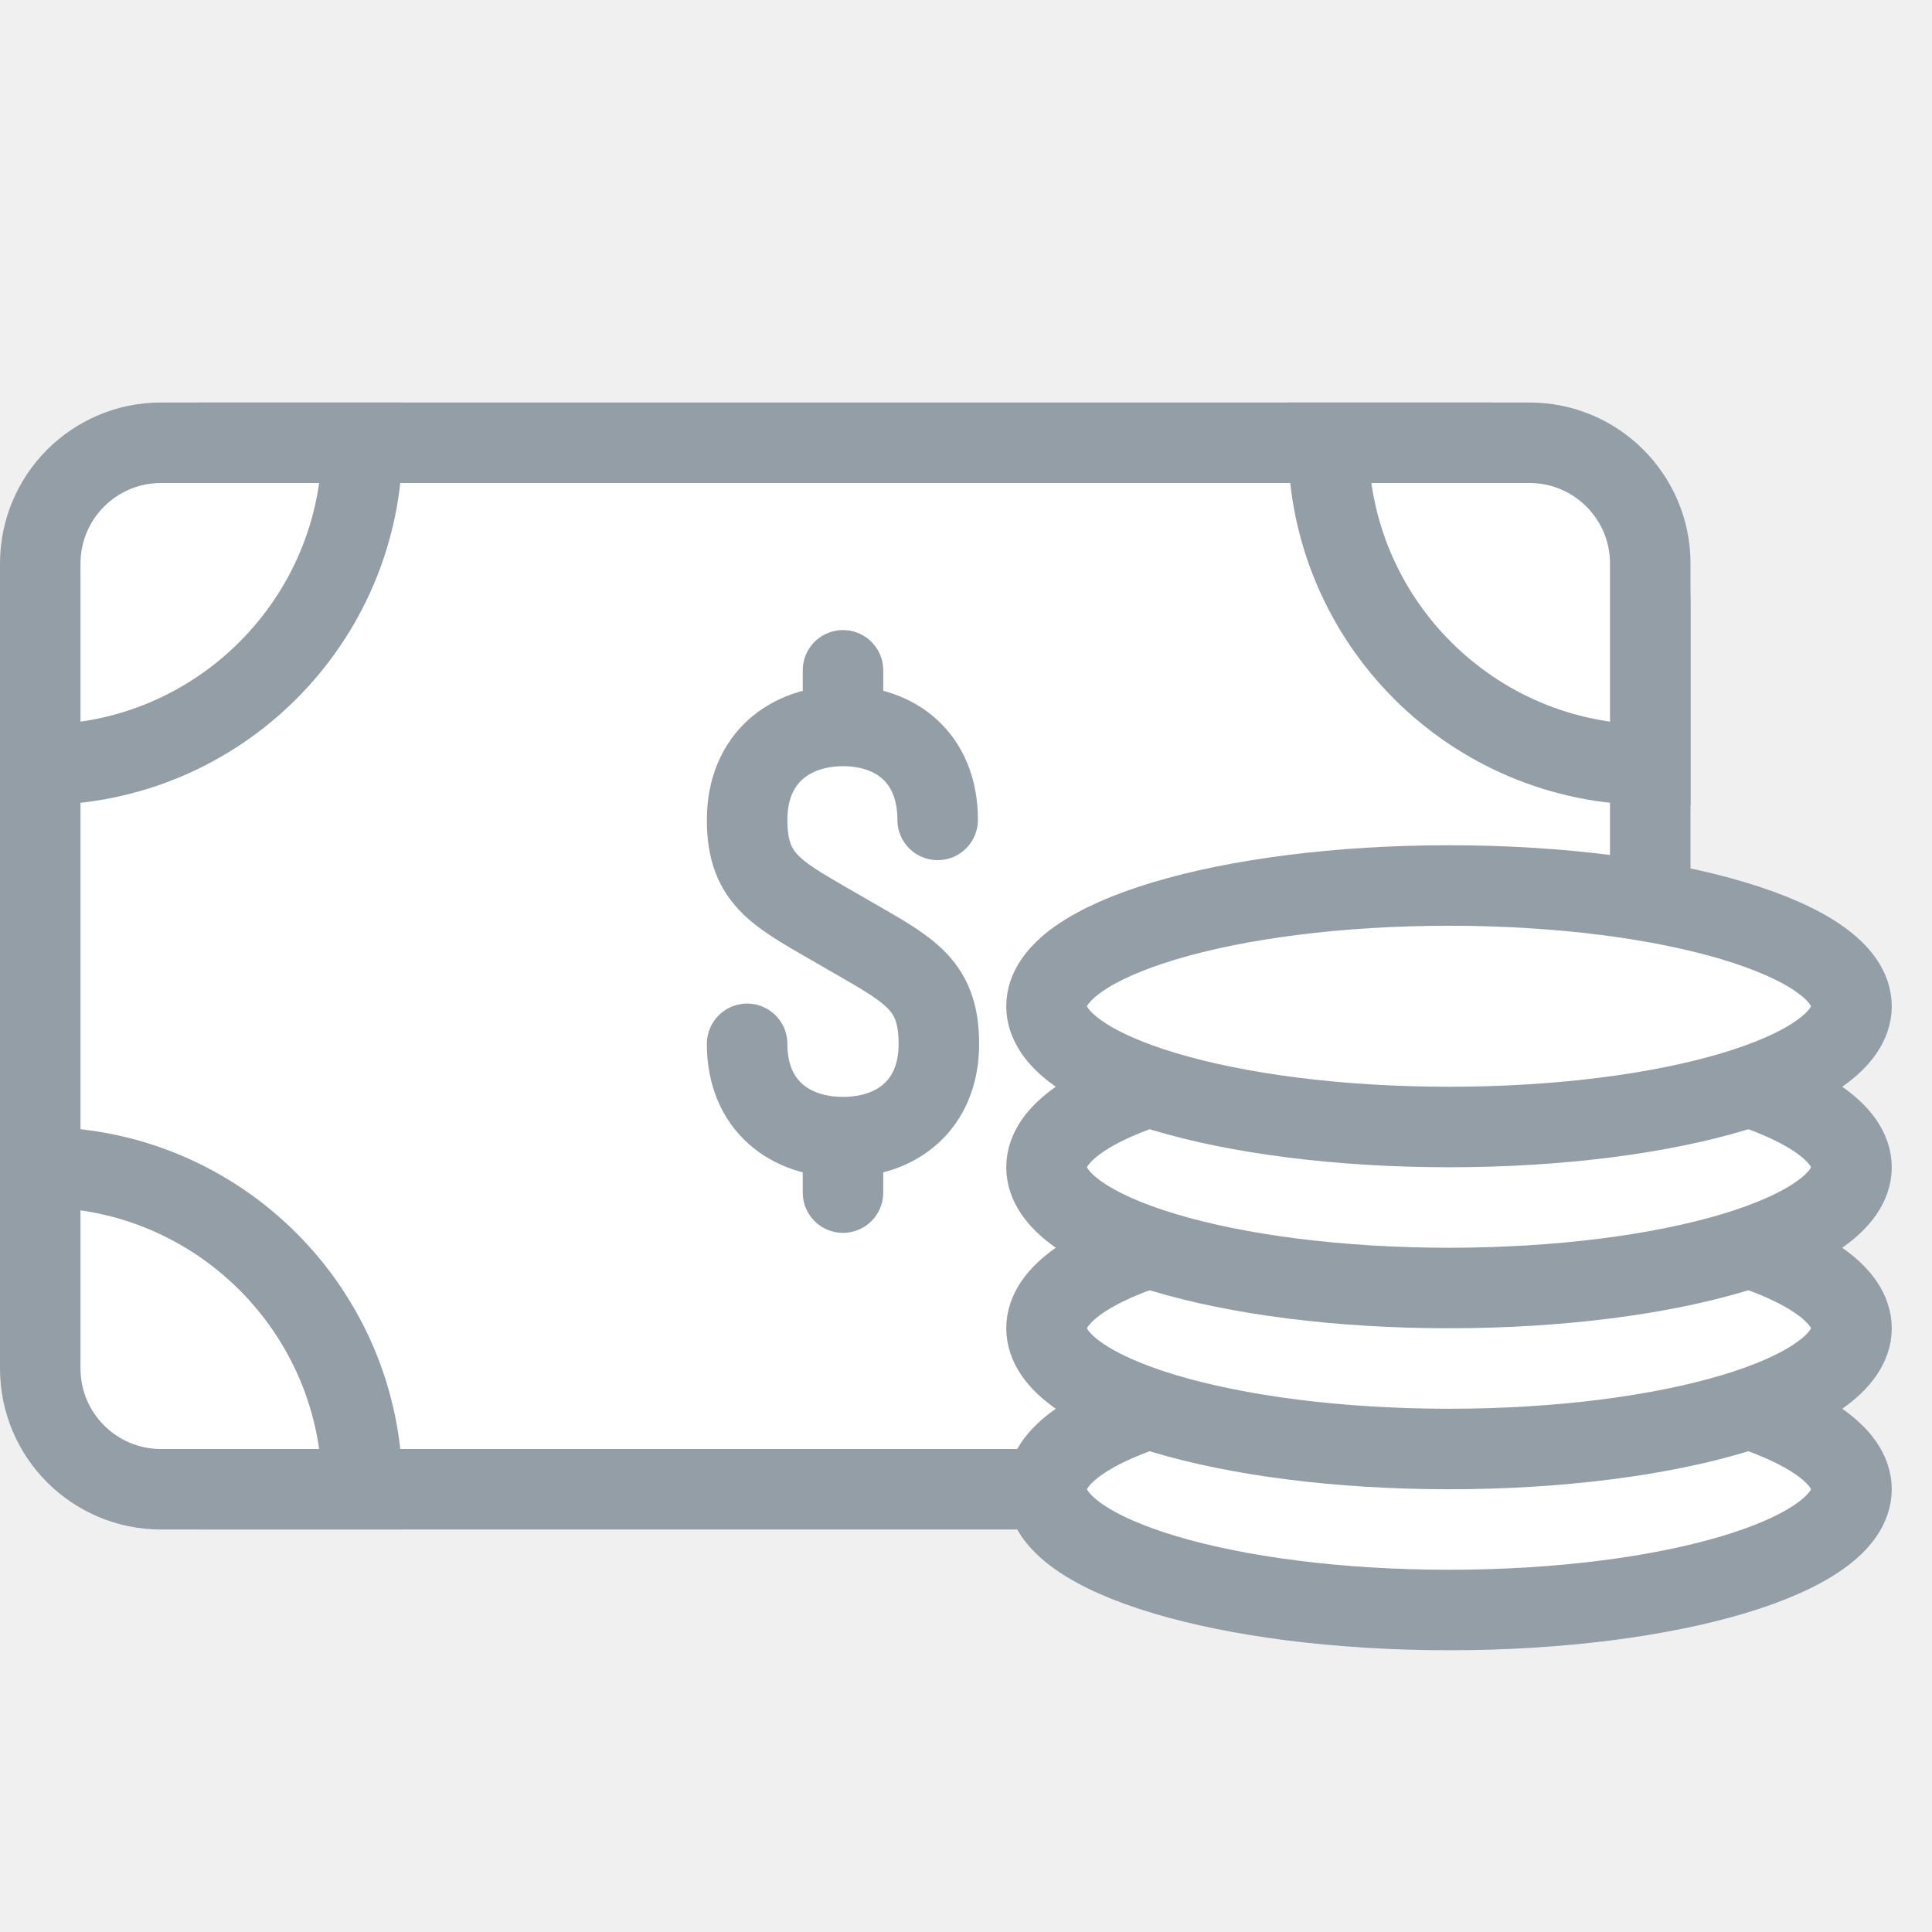
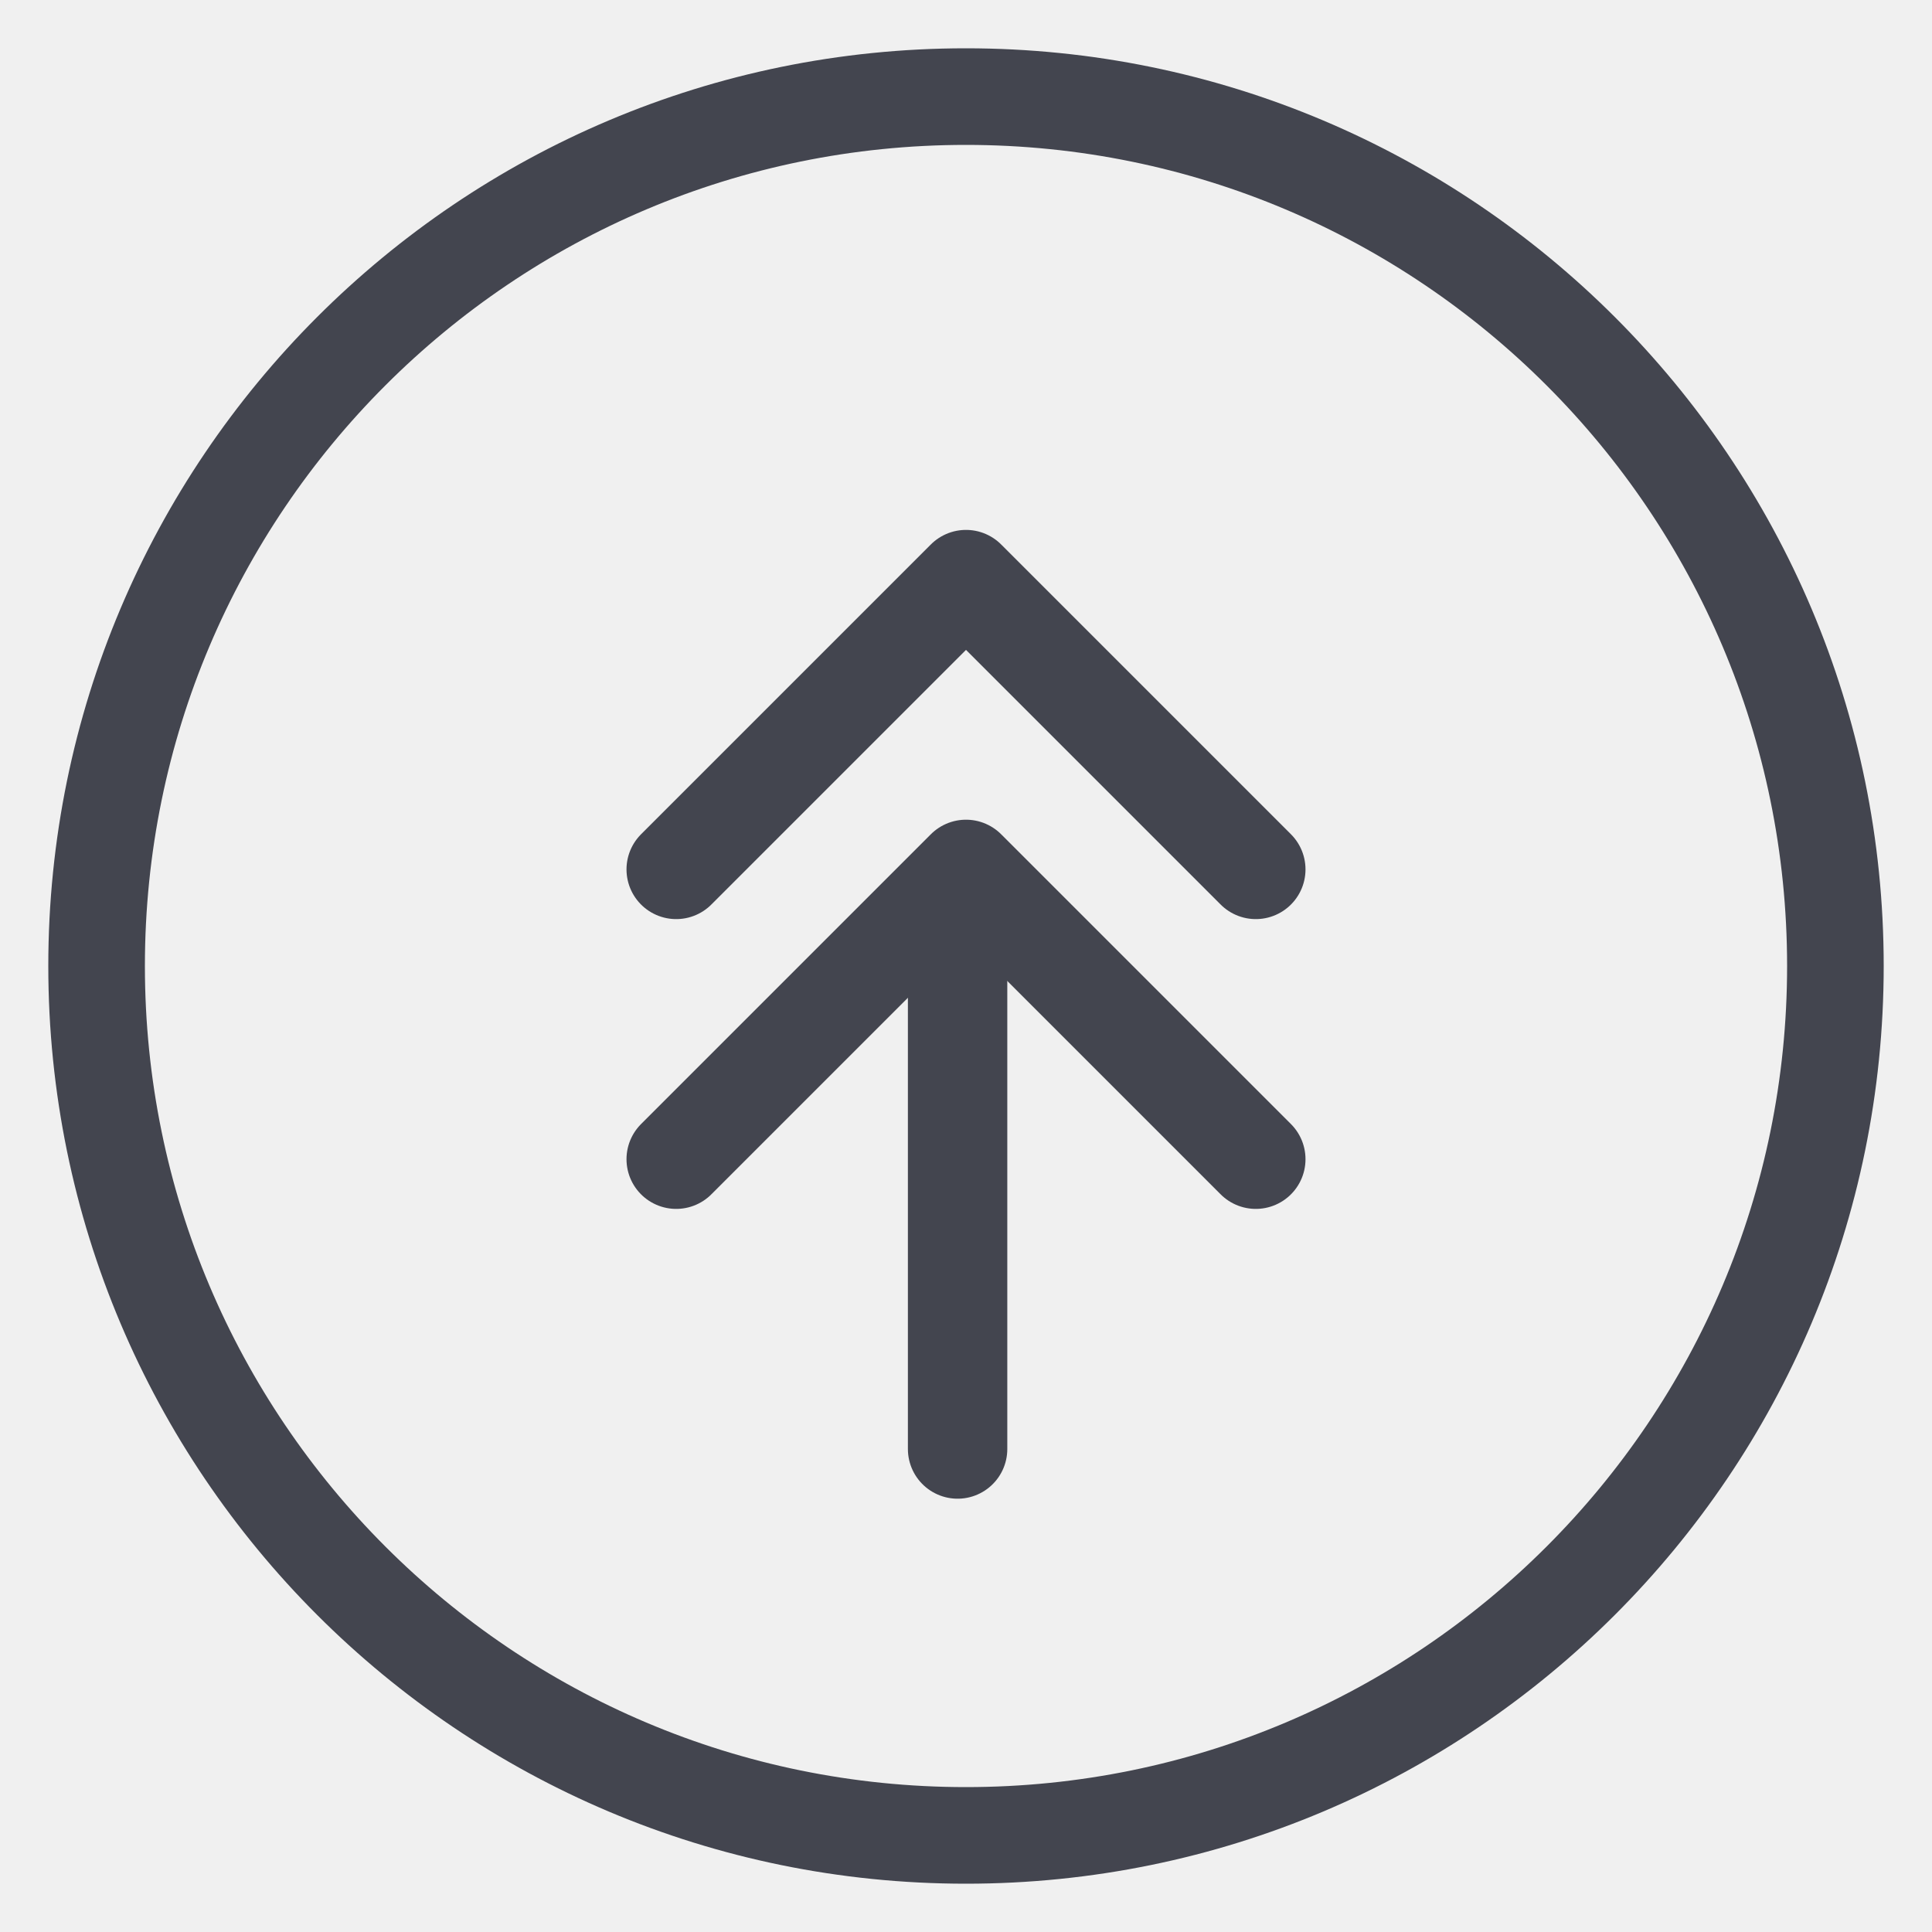
- <svg xmlns="http://www.w3.org/2000/svg" width="24" height="24" viewBox="0 0 24 24">
-   <g fill="none" fill-rule="evenodd" stroke="#949EA6" transform="translate(0 5)">
-     <rect width="20" height="13" x=".5" y=".5" fill="#FFF" rx="2" />
-     <path fill="#FFF" d="M4.5.5H2A1.5 1.5 0 0 0 .5 2v2.5a4 4 0 0 0 4-4zM4.5 13.5H2A1.5 1.5 0 0 1 .5 12V9.5a4 4 0 0 1 4 4zM16.5.5H19A1.5 1.5 0 0 1 20.5 2v2.5a4 4 0 0 1-4-4z" />
-     <g stroke-linecap="round" stroke-linejoin="round">
-       <path d="M11.648 5.185c0-.768-.517-1.167-1.175-1.167-.659 0-1.192.4-1.192 1.167 0 .769.396.928 1.192 1.392.793.462 1.19.622 1.19 1.39 0 .768-.532 1.159-1.19 1.159-.659 0-1.192-.391-1.192-1.159M10.472 3.327v.609M10.472 9.208v.607" />
-     </g>
-     <ellipse cx="18" cy="13.5" fill="#FFF" rx="5" ry="1.5" />
-     <ellipse cx="18" cy="11.5" fill="#FFF" rx="5" ry="1.5" />
-     <ellipse cx="18" cy="9.5" fill="#FFF" rx="5" ry="1.5" />
-     <ellipse cx="18" cy="7.5" fill="#FFF" rx="5" ry="1.5" />
-   </g>
+ <svg xmlns="http://www.w3.org/2000/svg" width="20" height="20" viewBox="0 0 20 20" fill="none">
+   <path fill-rule="evenodd" clip-rule="evenodd" d="M19 10C19 14.97 14.97 19 9.999 19C5.03 19 1 14.97 1 10C1 5.029 5.03 1 9.999 1C14.97 1 19 5.029 19 10Z" stroke="#43454F" stroke-linecap="square" />
+   <path d="M9.913 10V15" stroke="#43454F" stroke-width="1.029" stroke-linecap="round" stroke-linejoin="round" />
+   <path d="M13 9L10 6L7 9" stroke="#43454F" stroke-width="1.029" stroke-linecap="round" stroke-linejoin="round" />
+   <path d="M13 12L10 9L7 12" stroke="#43454F" stroke-width="1.029" stroke-linecap="round" stroke-linejoin="round" />
</svg>
